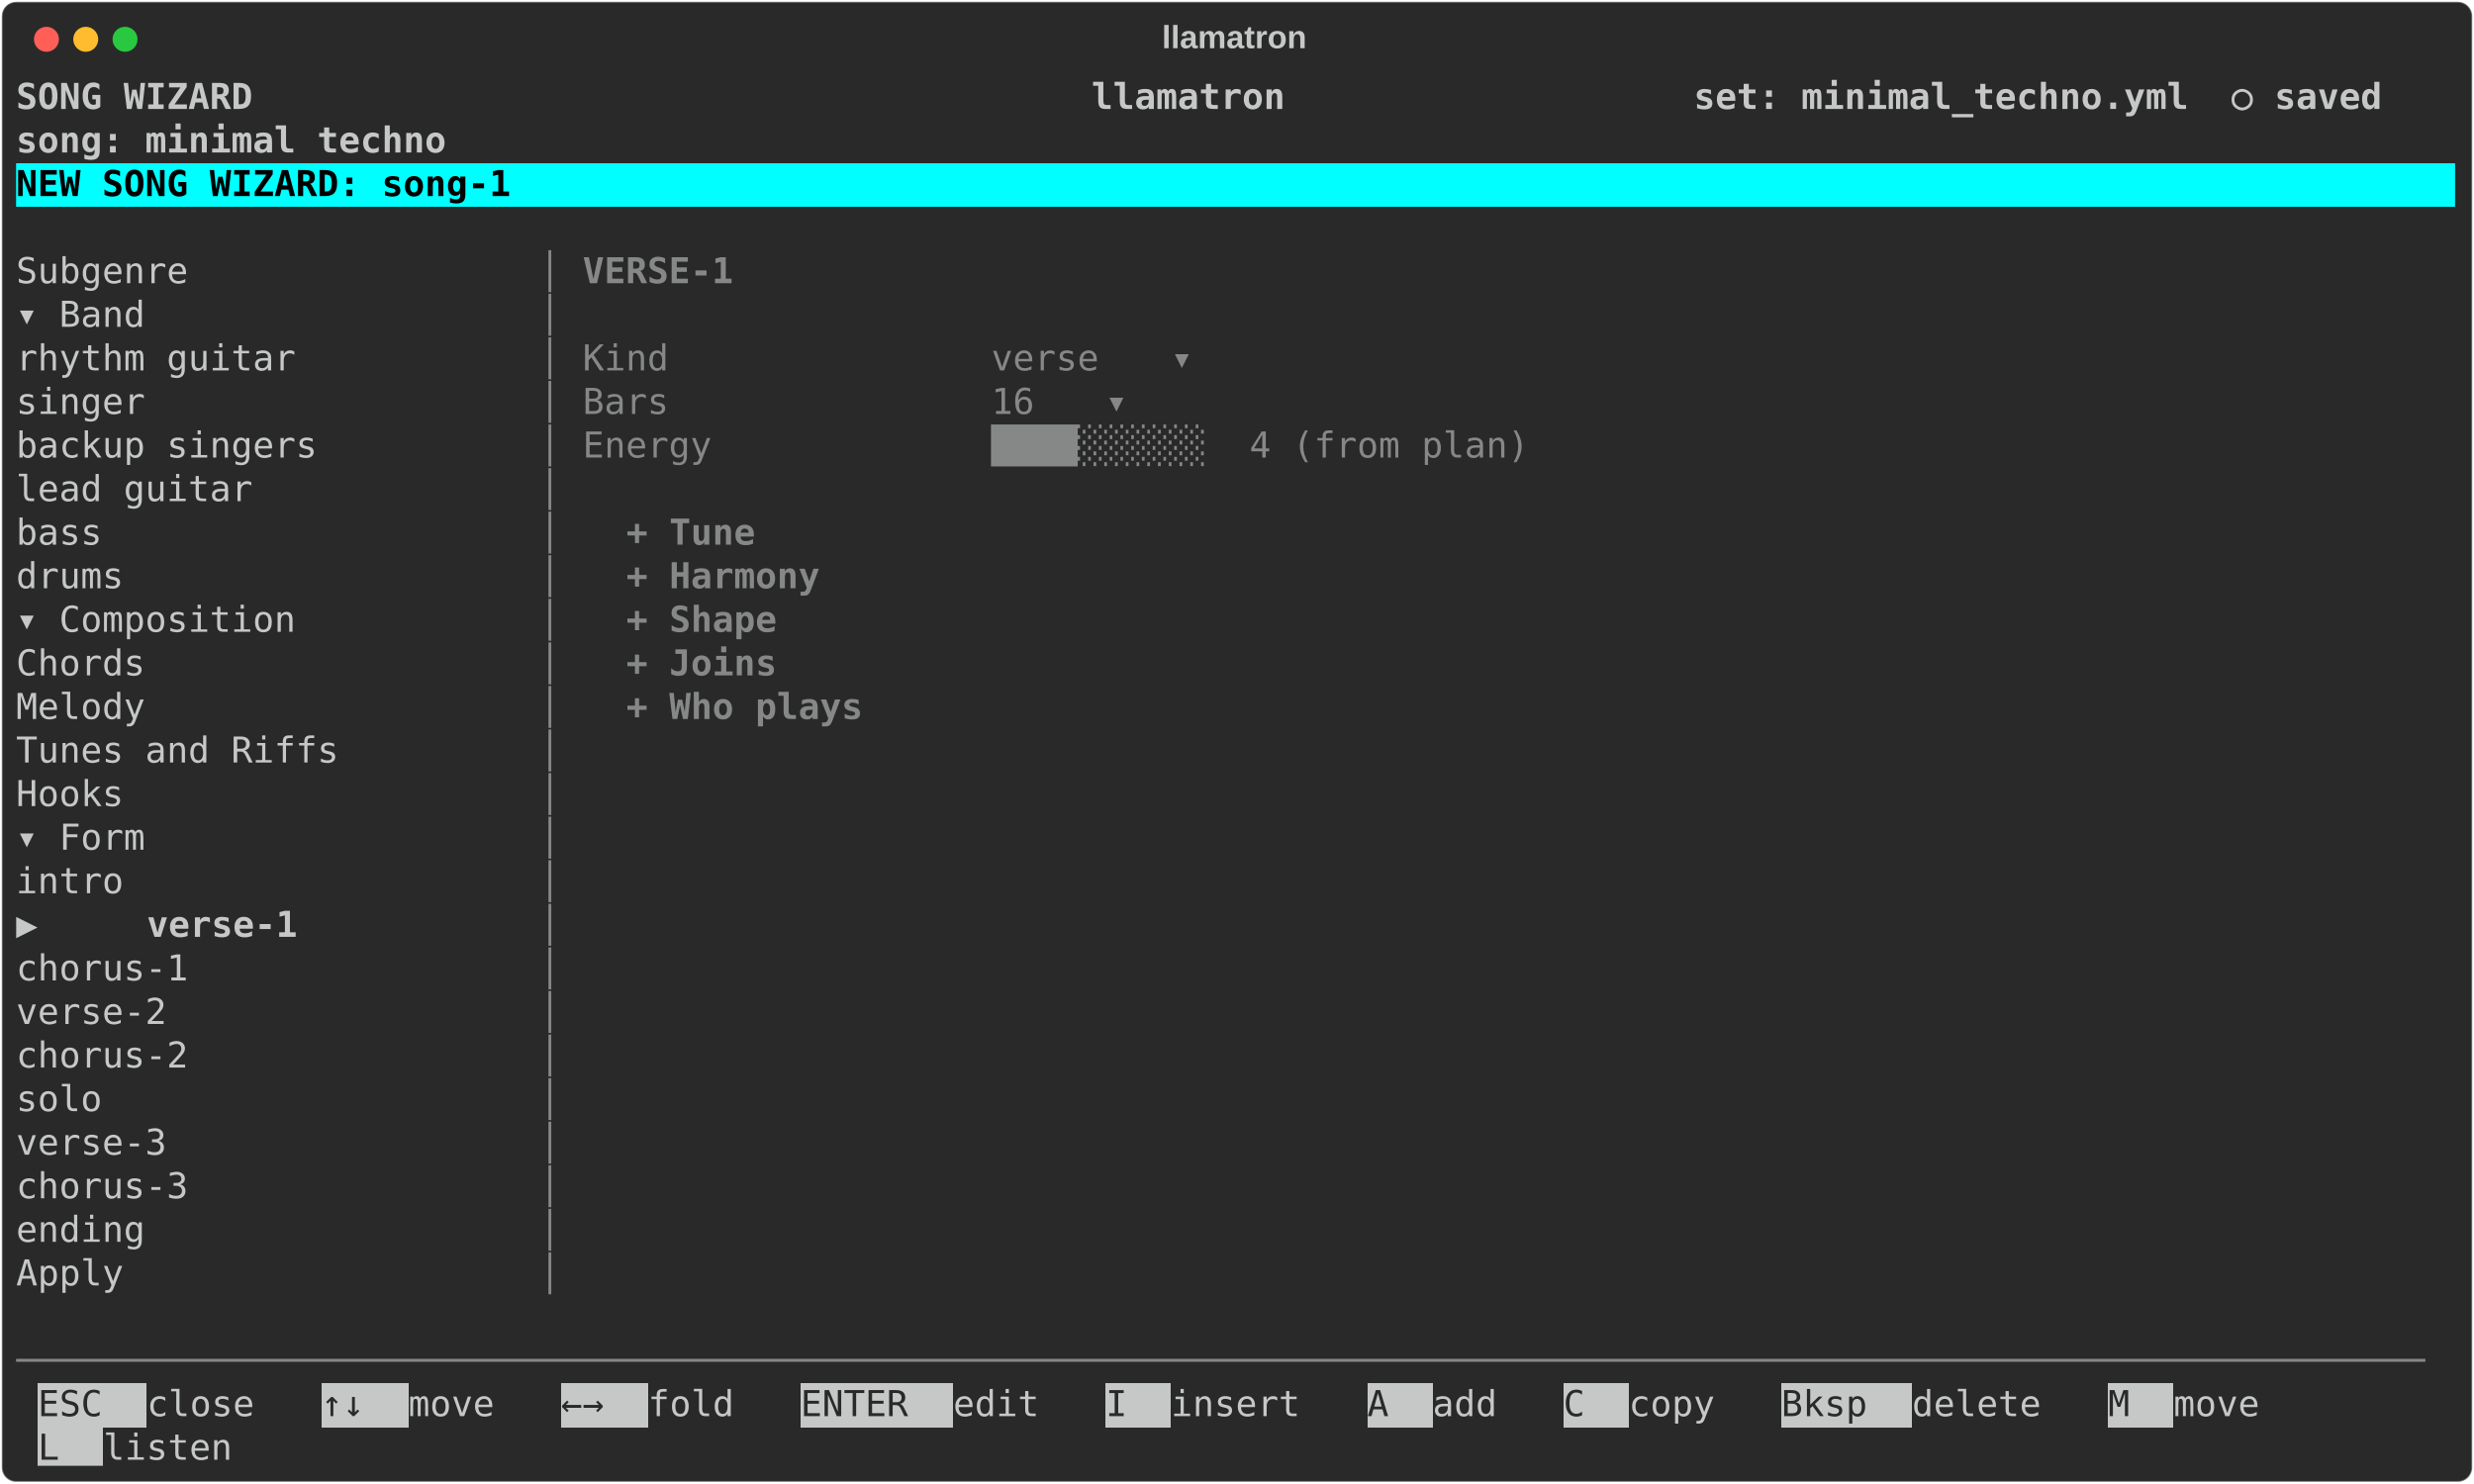
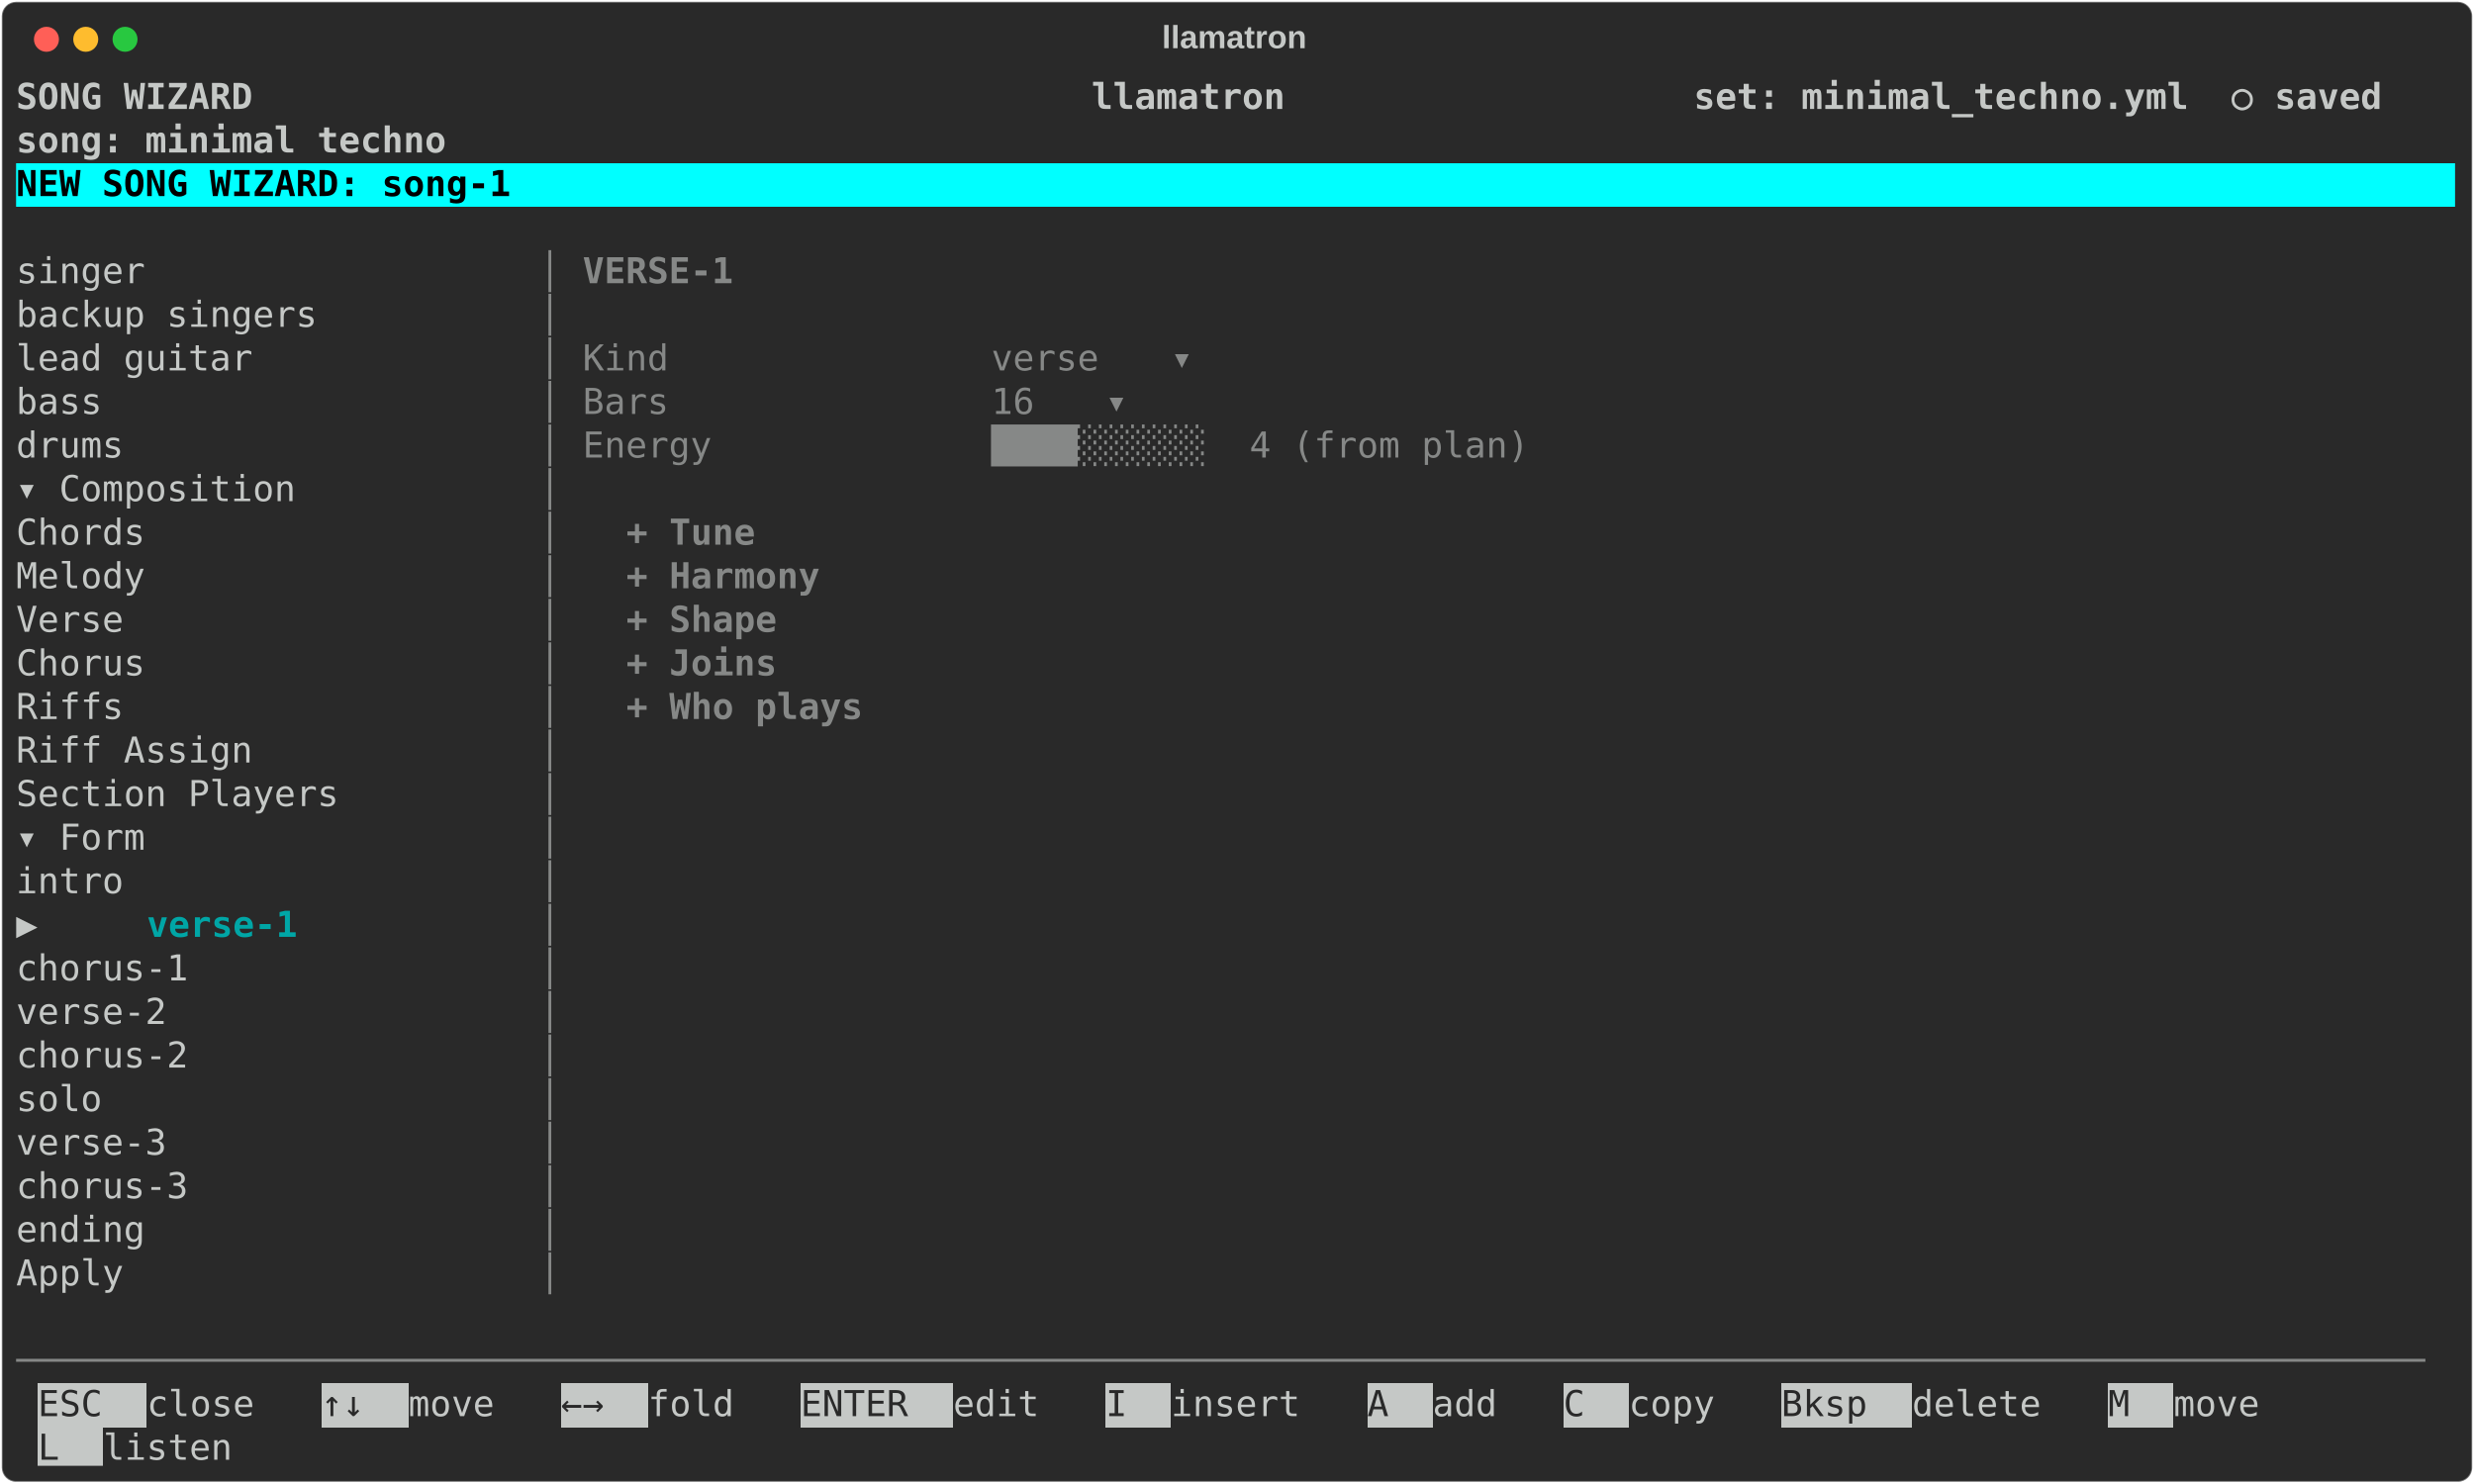
<svg xmlns="http://www.w3.org/2000/svg" class="rich-terminal" viewBox="0 0 1385 830.8">
  <style>

    @font-face {
        font-family: "Fira Code";
        src: local("FiraCode-Regular"),
                url("https://cdnjs.cloudflare.com/ajax/libs/firacode/6.2.0/woff2/FiraCode-Regular.woff2") format("woff2"),
                url("https://cdnjs.cloudflare.com/ajax/libs/firacode/6.2.0/woff/FiraCode-Regular.woff") format("woff");
        font-style: normal;
        font-weight: 400;
    }
    @font-face {
        font-family: "Fira Code";
        src: local("FiraCode-Bold"),
                url("https://cdnjs.cloudflare.com/ajax/libs/firacode/6.2.0/woff2/FiraCode-Bold.woff2") format("woff2"),
                url("https://cdnjs.cloudflare.com/ajax/libs/firacode/6.2.0/woff/FiraCode-Bold.woff") format("woff");
        font-style: bold;
        font-weight: 700;
    }

    .terminal-wizard_section-matrix {
        font-family: Fira Code, monospace;
        font-size: 20px;
        line-height: 24.4px;
        font-variant-east-asian: full-width;
    }

    .terminal-wizard_section-title {
        font-size: 18px;
        font-weight: bold;
        font-family: arial;
    }

    .terminal-wizard_section-r1 { fill: #c5c8c6;font-weight: bold }
.terminal-wizard_section-r2 { fill: #c5c8c6 }
.terminal-wizard_section-r3 { fill: #000000;font-weight: bold }
.terminal-wizard_section-r4 { fill: #868887 }
.terminal-wizard_section-r5 { fill: #868887;font-weight: bold }
- .terminal-wizard_section-r6 { fill: #292929 }
+ .terminal-wizard_section-r6 { fill: #00a6a6;font-weight: bold }
+ .terminal-wizard_section-r7 { fill: #292929 }
    </style>
  <defs>
    <clipPath id="terminal-wizard_section-clip-terminal">
      <rect x="0" y="0" width="1365.4" height="779.8" />
    </clipPath>
    <clipPath id="terminal-wizard_section-line-0">
      <rect x="0" y="1.5" width="1366.4" height="24.65" />
    </clipPath>
    <clipPath id="terminal-wizard_section-line-1">
      <rect x="0" y="25.9" width="1366.4" height="24.65" />
    </clipPath>
    <clipPath id="terminal-wizard_section-line-2">
      <rect x="0" y="50.3" width="1366.4" height="24.65" />
    </clipPath>
    <clipPath id="terminal-wizard_section-line-3">
      <rect x="0" y="74.7" width="1366.4" height="24.65" />
    </clipPath>
    <clipPath id="terminal-wizard_section-line-4">
      <rect x="0" y="99.1" width="1366.4" height="24.65" />
    </clipPath>
    <clipPath id="terminal-wizard_section-line-5">
      <rect x="0" y="123.5" width="1366.4" height="24.65" />
    </clipPath>
    <clipPath id="terminal-wizard_section-line-6">
      <rect x="0" y="147.9" width="1366.4" height="24.65" />
    </clipPath>
    <clipPath id="terminal-wizard_section-line-7">
      <rect x="0" y="172.3" width="1366.4" height="24.65" />
    </clipPath>
    <clipPath id="terminal-wizard_section-line-8">
      <rect x="0" y="196.7" width="1366.4" height="24.65" />
    </clipPath>
    <clipPath id="terminal-wizard_section-line-9">
      <rect x="0" y="221.1" width="1366.4" height="24.65" />
    </clipPath>
    <clipPath id="terminal-wizard_section-line-10">
      <rect x="0" y="245.5" width="1366.4" height="24.65" />
    </clipPath>
    <clipPath id="terminal-wizard_section-line-11">
      <rect x="0" y="269.9" width="1366.4" height="24.65" />
    </clipPath>
    <clipPath id="terminal-wizard_section-line-12">
      <rect x="0" y="294.3" width="1366.4" height="24.65" />
    </clipPath>
    <clipPath id="terminal-wizard_section-line-13">
      <rect x="0" y="318.7" width="1366.4" height="24.65" />
    </clipPath>
    <clipPath id="terminal-wizard_section-line-14">
      <rect x="0" y="343.1" width="1366.4" height="24.65" />
    </clipPath>
    <clipPath id="terminal-wizard_section-line-15">
      <rect x="0" y="367.5" width="1366.4" height="24.65" />
    </clipPath>
    <clipPath id="terminal-wizard_section-line-16">
      <rect x="0" y="391.9" width="1366.4" height="24.65" />
    </clipPath>
    <clipPath id="terminal-wizard_section-line-17">
      <rect x="0" y="416.3" width="1366.4" height="24.65" />
    </clipPath>
    <clipPath id="terminal-wizard_section-line-18">
      <rect x="0" y="440.7" width="1366.4" height="24.65" />
    </clipPath>
    <clipPath id="terminal-wizard_section-line-19">
      <rect x="0" y="465.1" width="1366.4" height="24.65" />
    </clipPath>
    <clipPath id="terminal-wizard_section-line-20">
      <rect x="0" y="489.5" width="1366.4" height="24.65" />
    </clipPath>
    <clipPath id="terminal-wizard_section-line-21">
      <rect x="0" y="513.9" width="1366.4" height="24.65" />
    </clipPath>
    <clipPath id="terminal-wizard_section-line-22">
      <rect x="0" y="538.3" width="1366.4" height="24.65" />
    </clipPath>
    <clipPath id="terminal-wizard_section-line-23">
      <rect x="0" y="562.7" width="1366.4" height="24.65" />
    </clipPath>
    <clipPath id="terminal-wizard_section-line-24">
      <rect x="0" y="587.1" width="1366.4" height="24.65" />
    </clipPath>
    <clipPath id="terminal-wizard_section-line-25">
      <rect x="0" y="611.5" width="1366.4" height="24.65" />
    </clipPath>
    <clipPath id="terminal-wizard_section-line-26">
      <rect x="0" y="635.9" width="1366.4" height="24.65" />
    </clipPath>
    <clipPath id="terminal-wizard_section-line-27">
      <rect x="0" y="660.3" width="1366.4" height="24.65" />
    </clipPath>
    <clipPath id="terminal-wizard_section-line-28">
      <rect x="0" y="684.7" width="1366.4" height="24.65" />
    </clipPath>
    <clipPath id="terminal-wizard_section-line-29">
      <rect x="0" y="709.1" width="1366.4" height="24.65" />
    </clipPath>
    <clipPath id="terminal-wizard_section-line-30">
      <rect x="0" y="733.5" width="1366.4" height="24.65" />
    </clipPath>
  </defs>
  <rect fill="#292929" stroke="rgba(255,255,255,0.35)" stroke-width="1" x="1" y="1" width="1383" height="828.8" rx="8" />
  <text class="terminal-wizard_section-title" fill="#c5c8c6" text-anchor="middle" x="691" y="27">llamatron</text>
  <g transform="translate(26,22)">
    <circle cx="0" cy="0" r="7" fill="#ff5f57" />
    <circle cx="22" cy="0" r="7" fill="#febc2e" />
    <circle cx="44" cy="0" r="7" fill="#28c840" />
  </g>
  <g transform="translate(9, 41)" clip-path="url(#terminal-wizard_section-clip-terminal)">
    <rect fill="#00ffff" x="0" y="50.3" width="1366.4" height="24.65" shape-rendering="crispEdges" />
    <rect fill="#c5c8c6" x="12.2" y="733.5" width="61" height="24.65" shape-rendering="crispEdges" />
    <rect fill="#c5c8c6" x="170.8" y="733.5" width="48.8" height="24.65" shape-rendering="crispEdges" />
    <rect fill="#c5c8c6" x="305" y="733.5" width="48.8" height="24.65" shape-rendering="crispEdges" />
    <rect fill="#c5c8c6" x="439.2" y="733.5" width="85.4" height="24.65" shape-rendering="crispEdges" />
    <rect fill="#c5c8c6" x="610" y="733.5" width="36.6" height="24.65" shape-rendering="crispEdges" />
    <rect fill="#c5c8c6" x="756.4" y="733.5" width="36.6" height="24.65" shape-rendering="crispEdges" />
    <rect fill="#c5c8c6" x="866.2" y="733.5" width="36.6" height="24.65" shape-rendering="crispEdges" />
    <rect fill="#c5c8c6" x="988.2" y="733.5" width="73.2" height="24.65" shape-rendering="crispEdges" />
    <rect fill="#c5c8c6" x="1171.2" y="733.5" width="36.6" height="24.65" shape-rendering="crispEdges" />
    <rect fill="#c5c8c6" x="12.2" y="757.9" width="36.6" height="24.65" shape-rendering="crispEdges" />
    <g class="terminal-wizard_section-matrix">
      <text class="terminal-wizard_section-r1" x="0" y="20" textLength="1366.4" clip-path="url(#terminal-wizard_section-line-0)"> SONG WIZARD                                       llamatron                   set: minimal_techno.yml  ○ saved </text>
      <text class="terminal-wizard_section-r2" x="1366.4" y="20" textLength="12.2" clip-path="url(#terminal-wizard_section-line-0)">
</text>
      <text class="terminal-wizard_section-r1" x="0" y="44.4" textLength="1366.4" clip-path="url(#terminal-wizard_section-line-1)">                                                                               song: minimal techno             </text>
      <text class="terminal-wizard_section-r2" x="1366.4" y="44.4" textLength="12.2" clip-path="url(#terminal-wizard_section-line-1)">
</text>
      <text class="terminal-wizard_section-r3" x="0" y="68.8" textLength="1366.4" clip-path="url(#terminal-wizard_section-line-2)"> NEW SONG WIZARD: song-1                                                                                        </text>
      <text class="terminal-wizard_section-r2" x="1366.4" y="68.8" textLength="12.2" clip-path="url(#terminal-wizard_section-line-2)">
</text>
      <text class="terminal-wizard_section-r2" x="1366.4" y="93.2" textLength="12.2" clip-path="url(#terminal-wizard_section-line-3)">
</text>
-       <text class="terminal-wizard_section-r2" x="0" y="117.6" textLength="292.8" clip-path="url(#terminal-wizard_section-line-4)">      Subgenre          </text>
+       <text class="terminal-wizard_section-r2" x="0" y="117.6" textLength="292.8" clip-path="url(#terminal-wizard_section-line-4)">      singer            </text>
      <text class="terminal-wizard_section-r4" x="292.8" y="117.6" textLength="24.4" clip-path="url(#terminal-wizard_section-line-4)">│ </text>
      <text class="terminal-wizard_section-r5" x="317.2" y="117.6" textLength="97.6" clip-path="url(#terminal-wizard_section-line-4)"> VERSE-1</text>
      <text class="terminal-wizard_section-r2" x="1366.4" y="117.6" textLength="12.2" clip-path="url(#terminal-wizard_section-line-4)">
</text>
-       <text class="terminal-wizard_section-r2" x="0" y="142" textLength="292.8" clip-path="url(#terminal-wizard_section-line-5)">  ▾ Band                </text>
+       <text class="terminal-wizard_section-r2" x="0" y="142" textLength="292.8" clip-path="url(#terminal-wizard_section-line-5)">      backup singers    </text>
      <text class="terminal-wizard_section-r4" x="292.8" y="142" textLength="24.4" clip-path="url(#terminal-wizard_section-line-5)">│ </text>
      <text class="terminal-wizard_section-r2" x="1366.4" y="142" textLength="12.2" clip-path="url(#terminal-wizard_section-line-5)">
</text>
-       <text class="terminal-wizard_section-r2" x="0" y="166.4" textLength="292.8" clip-path="url(#terminal-wizard_section-line-6)">      rhythm guitar     </text>
+       <text class="terminal-wizard_section-r2" x="0" y="166.4" textLength="292.8" clip-path="url(#terminal-wizard_section-line-6)">      lead guitar       </text>
      <text class="terminal-wizard_section-r4" x="292.8" y="166.4" textLength="24.4" clip-path="url(#terminal-wizard_section-line-6)">│ </text>
      <text class="terminal-wizard_section-r4" x="317.2" y="166.4" textLength="329.4" clip-path="url(#terminal-wizard_section-line-6)">  Kind               verse </text>
      <text class="terminal-wizard_section-r4" x="646.6" y="166.4" textLength="12.2" clip-path="url(#terminal-wizard_section-line-6)">▾</text>
      <text class="terminal-wizard_section-r2" x="1366.4" y="166.4" textLength="12.2" clip-path="url(#terminal-wizard_section-line-6)">
</text>
-       <text class="terminal-wizard_section-r2" x="0" y="190.8" textLength="292.8" clip-path="url(#terminal-wizard_section-line-7)">      singer            </text>
+       <text class="terminal-wizard_section-r2" x="0" y="190.8" textLength="292.8" clip-path="url(#terminal-wizard_section-line-7)">      bass              </text>
      <text class="terminal-wizard_section-r4" x="292.8" y="190.8" textLength="24.4" clip-path="url(#terminal-wizard_section-line-7)">│ </text>
      <text class="terminal-wizard_section-r4" x="317.2" y="190.8" textLength="292.8" clip-path="url(#terminal-wizard_section-line-7)">  Bars               16 </text>
      <text class="terminal-wizard_section-r4" x="610" y="190.8" textLength="12.2" clip-path="url(#terminal-wizard_section-line-7)">▾</text>
      <text class="terminal-wizard_section-r2" x="1366.4" y="190.8" textLength="12.2" clip-path="url(#terminal-wizard_section-line-7)">
</text>
-       <text class="terminal-wizard_section-r2" x="0" y="215.2" textLength="292.8" clip-path="url(#terminal-wizard_section-line-8)">      backup singers    </text>
+       <text class="terminal-wizard_section-r2" x="0" y="215.2" textLength="292.8" clip-path="url(#terminal-wizard_section-line-8)">      drums             </text>
      <text class="terminal-wizard_section-r4" x="292.8" y="215.2" textLength="24.4" clip-path="url(#terminal-wizard_section-line-8)">│ </text>
      <text class="terminal-wizard_section-r4" x="317.2" y="215.2" textLength="573.4" clip-path="url(#terminal-wizard_section-line-8)">  Energy             ████░░░░░░  4 (from plan) </text>
      <text class="terminal-wizard_section-r2" x="1366.4" y="215.2" textLength="12.2" clip-path="url(#terminal-wizard_section-line-8)">
</text>
-       <text class="terminal-wizard_section-r2" x="0" y="239.6" textLength="292.8" clip-path="url(#terminal-wizard_section-line-9)">      lead guitar       </text>
+       <text class="terminal-wizard_section-r2" x="0" y="239.6" textLength="292.8" clip-path="url(#terminal-wizard_section-line-9)">  ▾ Composition         </text>
      <text class="terminal-wizard_section-r4" x="292.8" y="239.6" textLength="24.4" clip-path="url(#terminal-wizard_section-line-9)">│ </text>
      <text class="terminal-wizard_section-r2" x="1366.4" y="239.6" textLength="12.2" clip-path="url(#terminal-wizard_section-line-9)">
</text>
-       <text class="terminal-wizard_section-r2" x="0" y="264" textLength="292.8" clip-path="url(#terminal-wizard_section-line-10)">      bass              </text>
+       <text class="terminal-wizard_section-r2" x="0" y="264" textLength="292.8" clip-path="url(#terminal-wizard_section-line-10)">      Chords            </text>
      <text class="terminal-wizard_section-r4" x="292.8" y="264" textLength="24.4" clip-path="url(#terminal-wizard_section-line-10)">│ </text>
      <text class="terminal-wizard_section-r5" x="341.6" y="264" textLength="219.6" clip-path="url(#terminal-wizard_section-line-10)">+ Tune            </text>
      <text class="terminal-wizard_section-r2" x="1366.4" y="264" textLength="12.2" clip-path="url(#terminal-wizard_section-line-10)">
</text>
-       <text class="terminal-wizard_section-r2" x="0" y="288.4" textLength="292.8" clip-path="url(#terminal-wizard_section-line-11)">      drums             </text>
+       <text class="terminal-wizard_section-r2" x="0" y="288.4" textLength="292.8" clip-path="url(#terminal-wizard_section-line-11)">      Melody            </text>
      <text class="terminal-wizard_section-r4" x="292.8" y="288.4" textLength="24.4" clip-path="url(#terminal-wizard_section-line-11)">│ </text>
      <text class="terminal-wizard_section-r5" x="341.6" y="288.4" textLength="219.6" clip-path="url(#terminal-wizard_section-line-11)">+ Harmony         </text>
      <text class="terminal-wizard_section-r2" x="1366.4" y="288.4" textLength="12.2" clip-path="url(#terminal-wizard_section-line-11)">
</text>
-       <text class="terminal-wizard_section-r2" x="0" y="312.8" textLength="292.8" clip-path="url(#terminal-wizard_section-line-12)">  ▾ Composition         </text>
+       <text class="terminal-wizard_section-r2" x="0" y="312.8" textLength="292.8" clip-path="url(#terminal-wizard_section-line-12)">      Verse             </text>
      <text class="terminal-wizard_section-r4" x="292.8" y="312.8" textLength="24.4" clip-path="url(#terminal-wizard_section-line-12)">│ </text>
      <text class="terminal-wizard_section-r5" x="341.6" y="312.8" textLength="219.6" clip-path="url(#terminal-wizard_section-line-12)">+ Shape           </text>
      <text class="terminal-wizard_section-r2" x="1366.4" y="312.8" textLength="12.2" clip-path="url(#terminal-wizard_section-line-12)">
</text>
-       <text class="terminal-wizard_section-r2" x="0" y="337.2" textLength="292.8" clip-path="url(#terminal-wizard_section-line-13)">      Chords            </text>
+       <text class="terminal-wizard_section-r2" x="0" y="337.2" textLength="292.8" clip-path="url(#terminal-wizard_section-line-13)">      Chorus            </text>
      <text class="terminal-wizard_section-r4" x="292.8" y="337.2" textLength="24.4" clip-path="url(#terminal-wizard_section-line-13)">│ </text>
      <text class="terminal-wizard_section-r5" x="341.6" y="337.2" textLength="219.6" clip-path="url(#terminal-wizard_section-line-13)">+ Joins           </text>
      <text class="terminal-wizard_section-r2" x="1366.4" y="337.2" textLength="12.2" clip-path="url(#terminal-wizard_section-line-13)">
</text>
-       <text class="terminal-wizard_section-r2" x="0" y="361.6" textLength="292.8" clip-path="url(#terminal-wizard_section-line-14)">      Melody            </text>
+       <text class="terminal-wizard_section-r2" x="0" y="361.6" textLength="292.8" clip-path="url(#terminal-wizard_section-line-14)">      Riffs             </text>
      <text class="terminal-wizard_section-r4" x="292.8" y="361.6" textLength="24.4" clip-path="url(#terminal-wizard_section-line-14)">│ </text>
      <text class="terminal-wizard_section-r5" x="341.6" y="361.6" textLength="219.6" clip-path="url(#terminal-wizard_section-line-14)">+ Who plays       </text>
      <text class="terminal-wizard_section-r2" x="1366.4" y="361.6" textLength="12.2" clip-path="url(#terminal-wizard_section-line-14)">
</text>
-       <text class="terminal-wizard_section-r2" x="0" y="386" textLength="292.8" clip-path="url(#terminal-wizard_section-line-15)">      Tunes and Riffs   </text>
+       <text class="terminal-wizard_section-r2" x="0" y="386" textLength="292.8" clip-path="url(#terminal-wizard_section-line-15)">      Riff Assign       </text>
      <text class="terminal-wizard_section-r4" x="292.8" y="386" textLength="24.4" clip-path="url(#terminal-wizard_section-line-15)">│ </text>
      <text class="terminal-wizard_section-r2" x="1366.4" y="386" textLength="12.2" clip-path="url(#terminal-wizard_section-line-15)">
</text>
-       <text class="terminal-wizard_section-r2" x="0" y="410.4" textLength="292.8" clip-path="url(#terminal-wizard_section-line-16)">      Hooks             </text>
+       <text class="terminal-wizard_section-r2" x="0" y="410.4" textLength="292.8" clip-path="url(#terminal-wizard_section-line-16)">      Section Players   </text>
      <text class="terminal-wizard_section-r4" x="292.8" y="410.4" textLength="24.4" clip-path="url(#terminal-wizard_section-line-16)">│ </text>
      <text class="terminal-wizard_section-r2" x="1366.4" y="410.4" textLength="12.2" clip-path="url(#terminal-wizard_section-line-16)">
</text>
      <text class="terminal-wizard_section-r2" x="0" y="434.8" textLength="292.8" clip-path="url(#terminal-wizard_section-line-17)">  ▾ Form                </text>
      <text class="terminal-wizard_section-r4" x="292.8" y="434.8" textLength="24.4" clip-path="url(#terminal-wizard_section-line-17)">│ </text>
      <text class="terminal-wizard_section-r2" x="1366.4" y="434.8" textLength="12.2" clip-path="url(#terminal-wizard_section-line-17)">
</text>
      <text class="terminal-wizard_section-r2" x="0" y="459.2" textLength="292.8" clip-path="url(#terminal-wizard_section-line-18)">      intro             </text>
      <text class="terminal-wizard_section-r4" x="292.8" y="459.2" textLength="24.4" clip-path="url(#terminal-wizard_section-line-18)">│ </text>
      <text class="terminal-wizard_section-r2" x="1366.4" y="459.2" textLength="12.2" clip-path="url(#terminal-wizard_section-line-18)">
</text>
      <text class="terminal-wizard_section-r2" x="0" y="483.6" textLength="73.2" clip-path="url(#terminal-wizard_section-line-19)">▶     </text>
-       <text class="terminal-wizard_section-r1" x="73.2" y="483.6" textLength="85.4" clip-path="url(#terminal-wizard_section-line-19)">verse-1</text>
+       <text class="terminal-wizard_section-r6" x="73.2" y="483.6" textLength="85.4" clip-path="url(#terminal-wizard_section-line-19)">verse-1</text>
      <text class="terminal-wizard_section-r4" x="292.8" y="483.6" textLength="24.4" clip-path="url(#terminal-wizard_section-line-19)">│ </text>
      <text class="terminal-wizard_section-r2" x="1366.4" y="483.6" textLength="12.2" clip-path="url(#terminal-wizard_section-line-19)">
</text>
      <text class="terminal-wizard_section-r2" x="0" y="508" textLength="292.8" clip-path="url(#terminal-wizard_section-line-20)">      chorus-1          </text>
      <text class="terminal-wizard_section-r4" x="292.8" y="508" textLength="24.4" clip-path="url(#terminal-wizard_section-line-20)">│ </text>
      <text class="terminal-wizard_section-r2" x="1366.4" y="508" textLength="12.2" clip-path="url(#terminal-wizard_section-line-20)">
</text>
      <text class="terminal-wizard_section-r2" x="0" y="532.4" textLength="292.8" clip-path="url(#terminal-wizard_section-line-21)">      verse-2           </text>
      <text class="terminal-wizard_section-r4" x="292.8" y="532.4" textLength="24.4" clip-path="url(#terminal-wizard_section-line-21)">│ </text>
      <text class="terminal-wizard_section-r2" x="1366.4" y="532.4" textLength="12.2" clip-path="url(#terminal-wizard_section-line-21)">
</text>
      <text class="terminal-wizard_section-r2" x="0" y="556.8" textLength="292.8" clip-path="url(#terminal-wizard_section-line-22)">      chorus-2          </text>
      <text class="terminal-wizard_section-r4" x="292.8" y="556.8" textLength="24.4" clip-path="url(#terminal-wizard_section-line-22)">│ </text>
      <text class="terminal-wizard_section-r2" x="1366.4" y="556.8" textLength="12.2" clip-path="url(#terminal-wizard_section-line-22)">
</text>
      <text class="terminal-wizard_section-r2" x="0" y="581.2" textLength="292.8" clip-path="url(#terminal-wizard_section-line-23)">      solo              </text>
      <text class="terminal-wizard_section-r4" x="292.8" y="581.2" textLength="24.4" clip-path="url(#terminal-wizard_section-line-23)">│ </text>
      <text class="terminal-wizard_section-r2" x="1366.4" y="581.2" textLength="12.2" clip-path="url(#terminal-wizard_section-line-23)">
</text>
      <text class="terminal-wizard_section-r2" x="0" y="605.6" textLength="292.8" clip-path="url(#terminal-wizard_section-line-24)">      verse-3           </text>
      <text class="terminal-wizard_section-r4" x="292.8" y="605.6" textLength="24.4" clip-path="url(#terminal-wizard_section-line-24)">│ </text>
      <text class="terminal-wizard_section-r2" x="1366.4" y="605.6" textLength="12.2" clip-path="url(#terminal-wizard_section-line-24)">
</text>
      <text class="terminal-wizard_section-r2" x="0" y="630" textLength="292.8" clip-path="url(#terminal-wizard_section-line-25)">      chorus-3          </text>
      <text class="terminal-wizard_section-r4" x="292.8" y="630" textLength="24.4" clip-path="url(#terminal-wizard_section-line-25)">│ </text>
      <text class="terminal-wizard_section-r2" x="1366.4" y="630" textLength="12.2" clip-path="url(#terminal-wizard_section-line-25)">
</text>
      <text class="terminal-wizard_section-r2" x="0" y="654.4" textLength="292.8" clip-path="url(#terminal-wizard_section-line-26)">      ending            </text>
      <text class="terminal-wizard_section-r4" x="292.8" y="654.4" textLength="24.4" clip-path="url(#terminal-wizard_section-line-26)">│ </text>
      <text class="terminal-wizard_section-r2" x="1366.4" y="654.4" textLength="12.2" clip-path="url(#terminal-wizard_section-line-26)">
</text>
      <text class="terminal-wizard_section-r2" x="0" y="678.8" textLength="292.8" clip-path="url(#terminal-wizard_section-line-27)">    Apply               </text>
      <text class="terminal-wizard_section-r4" x="292.8" y="678.8" textLength="24.4" clip-path="url(#terminal-wizard_section-line-27)">│ </text>
      <text class="terminal-wizard_section-r2" x="1366.4" y="678.8" textLength="12.2" clip-path="url(#terminal-wizard_section-line-27)">
</text>
      <text class="terminal-wizard_section-r2" x="1366.4" y="703.2" textLength="12.2" clip-path="url(#terminal-wizard_section-line-28)">
</text>
      <text class="terminal-wizard_section-r4" x="0" y="727.6" textLength="1366.4" clip-path="url(#terminal-wizard_section-line-29)">────────────────────────────────────────────────────────────────────────────────────────────────────────────────</text>
      <text class="terminal-wizard_section-r2" x="1366.4" y="727.6" textLength="12.2" clip-path="url(#terminal-wizard_section-line-29)">
</text>
-       <text class="terminal-wizard_section-r6" x="12.2" y="752" textLength="61" clip-path="url(#terminal-wizard_section-line-30)"> ESC </text>
+       <text class="terminal-wizard_section-r7" x="12.2" y="752" textLength="61" clip-path="url(#terminal-wizard_section-line-30)"> ESC </text>
      <text class="terminal-wizard_section-r2" x="73.2" y="752" textLength="97.6" clip-path="url(#terminal-wizard_section-line-30)"> close  </text>
-       <text class="terminal-wizard_section-r6" x="170.8" y="752" textLength="48.8" clip-path="url(#terminal-wizard_section-line-30)"> ↑↓ </text>
+       <text class="terminal-wizard_section-r7" x="170.8" y="752" textLength="48.8" clip-path="url(#terminal-wizard_section-line-30)"> ↑↓ </text>
      <text class="terminal-wizard_section-r2" x="219.6" y="752" textLength="85.4" clip-path="url(#terminal-wizard_section-line-30)"> move  </text>
-       <text class="terminal-wizard_section-r6" x="305" y="752" textLength="48.8" clip-path="url(#terminal-wizard_section-line-30)"> ←→ </text>
+       <text class="terminal-wizard_section-r7" x="305" y="752" textLength="48.8" clip-path="url(#terminal-wizard_section-line-30)"> ←→ </text>
      <text class="terminal-wizard_section-r2" x="353.8" y="752" textLength="85.4" clip-path="url(#terminal-wizard_section-line-30)"> fold  </text>
-       <text class="terminal-wizard_section-r6" x="439.2" y="752" textLength="85.4" clip-path="url(#terminal-wizard_section-line-30)"> ENTER </text>
+       <text class="terminal-wizard_section-r7" x="439.2" y="752" textLength="85.4" clip-path="url(#terminal-wizard_section-line-30)"> ENTER </text>
      <text class="terminal-wizard_section-r2" x="524.6" y="752" textLength="85.4" clip-path="url(#terminal-wizard_section-line-30)"> edit  </text>
-       <text class="terminal-wizard_section-r6" x="610" y="752" textLength="36.6" clip-path="url(#terminal-wizard_section-line-30)"> I </text>
+       <text class="terminal-wizard_section-r7" x="610" y="752" textLength="36.6" clip-path="url(#terminal-wizard_section-line-30)"> I </text>
      <text class="terminal-wizard_section-r2" x="646.6" y="752" textLength="109.8" clip-path="url(#terminal-wizard_section-line-30)"> insert  </text>
-       <text class="terminal-wizard_section-r6" x="756.4" y="752" textLength="36.6" clip-path="url(#terminal-wizard_section-line-30)"> A </text>
+       <text class="terminal-wizard_section-r7" x="756.4" y="752" textLength="36.6" clip-path="url(#terminal-wizard_section-line-30)"> A </text>
      <text class="terminal-wizard_section-r2" x="793" y="752" textLength="73.2" clip-path="url(#terminal-wizard_section-line-30)"> add  </text>
-       <text class="terminal-wizard_section-r6" x="866.2" y="752" textLength="36.6" clip-path="url(#terminal-wizard_section-line-30)"> C </text>
+       <text class="terminal-wizard_section-r7" x="866.2" y="752" textLength="36.6" clip-path="url(#terminal-wizard_section-line-30)"> C </text>
      <text class="terminal-wizard_section-r2" x="902.8" y="752" textLength="85.4" clip-path="url(#terminal-wizard_section-line-30)"> copy  </text>
-       <text class="terminal-wizard_section-r6" x="988.2" y="752" textLength="73.2" clip-path="url(#terminal-wizard_section-line-30)"> Bksp </text>
+       <text class="terminal-wizard_section-r7" x="988.2" y="752" textLength="73.2" clip-path="url(#terminal-wizard_section-line-30)"> Bksp </text>
      <text class="terminal-wizard_section-r2" x="1061.4" y="752" textLength="109.8" clip-path="url(#terminal-wizard_section-line-30)"> delete  </text>
-       <text class="terminal-wizard_section-r6" x="1171.2" y="752" textLength="36.6" clip-path="url(#terminal-wizard_section-line-30)"> M </text>
+       <text class="terminal-wizard_section-r7" x="1171.2" y="752" textLength="36.6" clip-path="url(#terminal-wizard_section-line-30)"> M </text>
      <text class="terminal-wizard_section-r2" x="1207.8" y="752" textLength="85.4" clip-path="url(#terminal-wizard_section-line-30)"> move  </text>
      <text class="terminal-wizard_section-r2" x="1366.4" y="752" textLength="12.2" clip-path="url(#terminal-wizard_section-line-30)">
</text>
-       <text class="terminal-wizard_section-r6" x="12.2" y="776.4" textLength="36.6" clip-path="url(#terminal-wizard_section-line-31)"> L </text>
+       <text class="terminal-wizard_section-r7" x="12.2" y="776.4" textLength="36.6" clip-path="url(#terminal-wizard_section-line-31)"> L </text>
      <text class="terminal-wizard_section-r2" x="48.8" y="776.4" textLength="109.8" clip-path="url(#terminal-wizard_section-line-31)"> listen  </text>
    </g>
  </g>
</svg>
